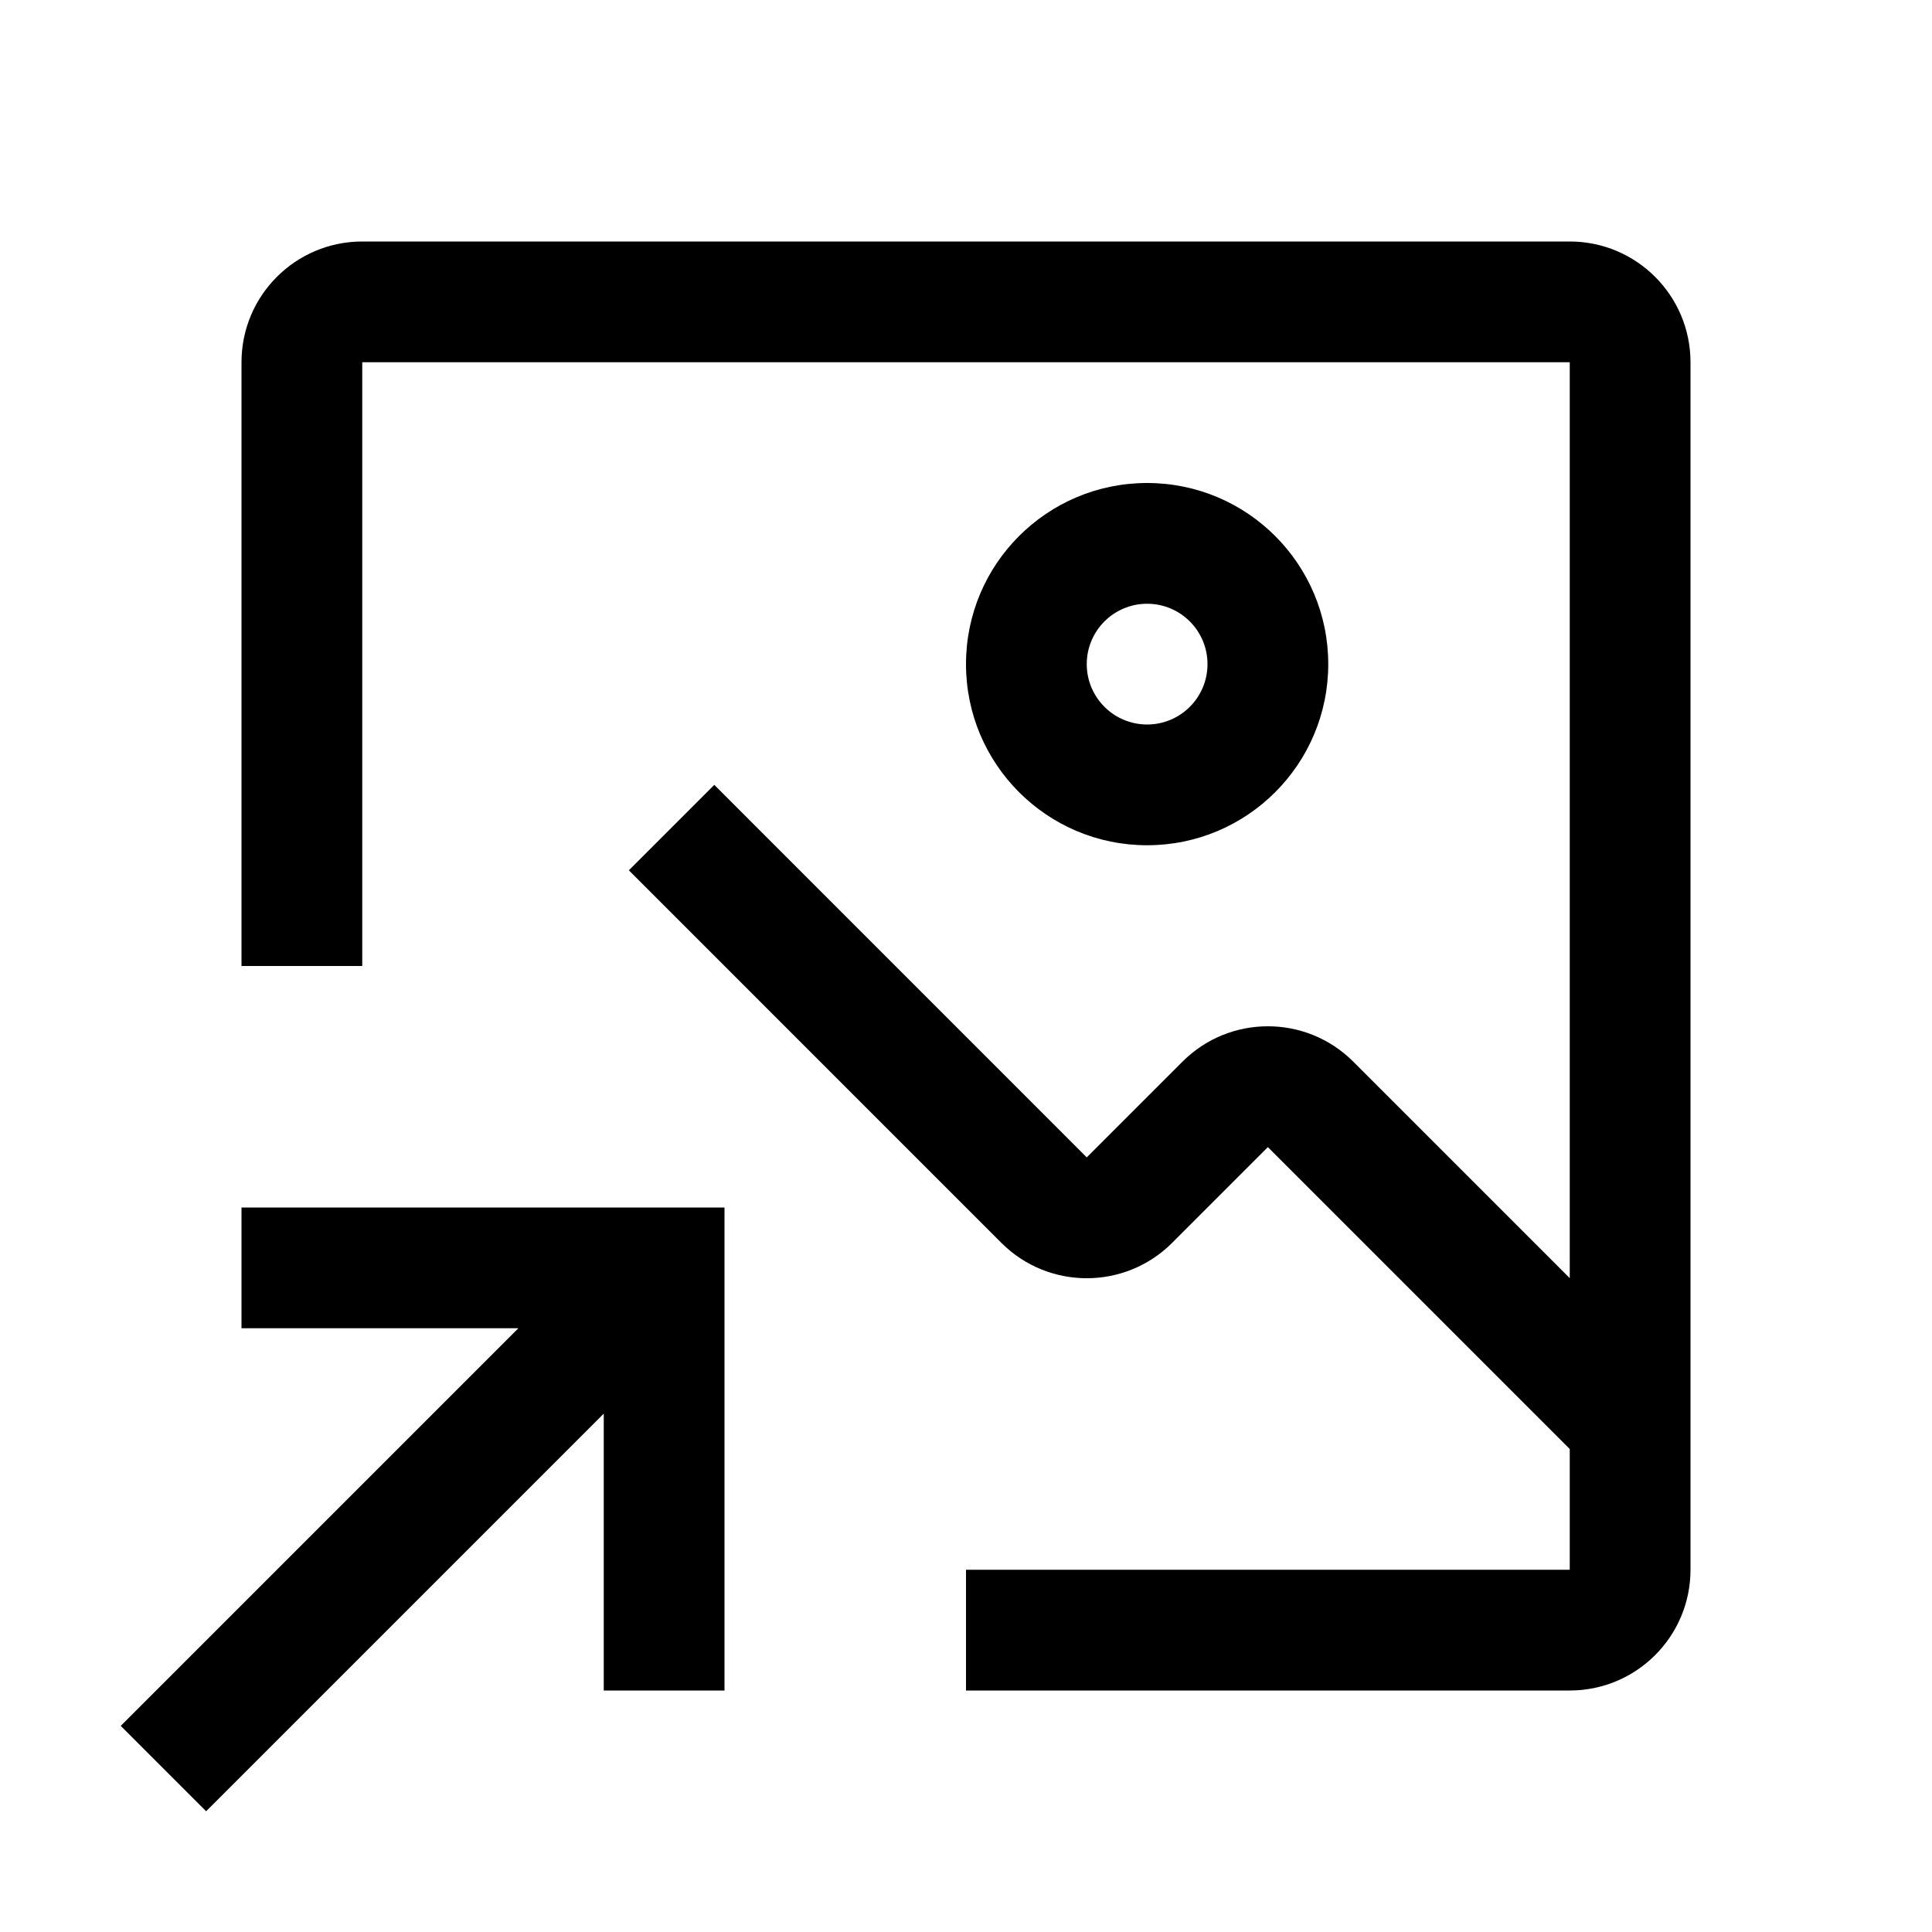
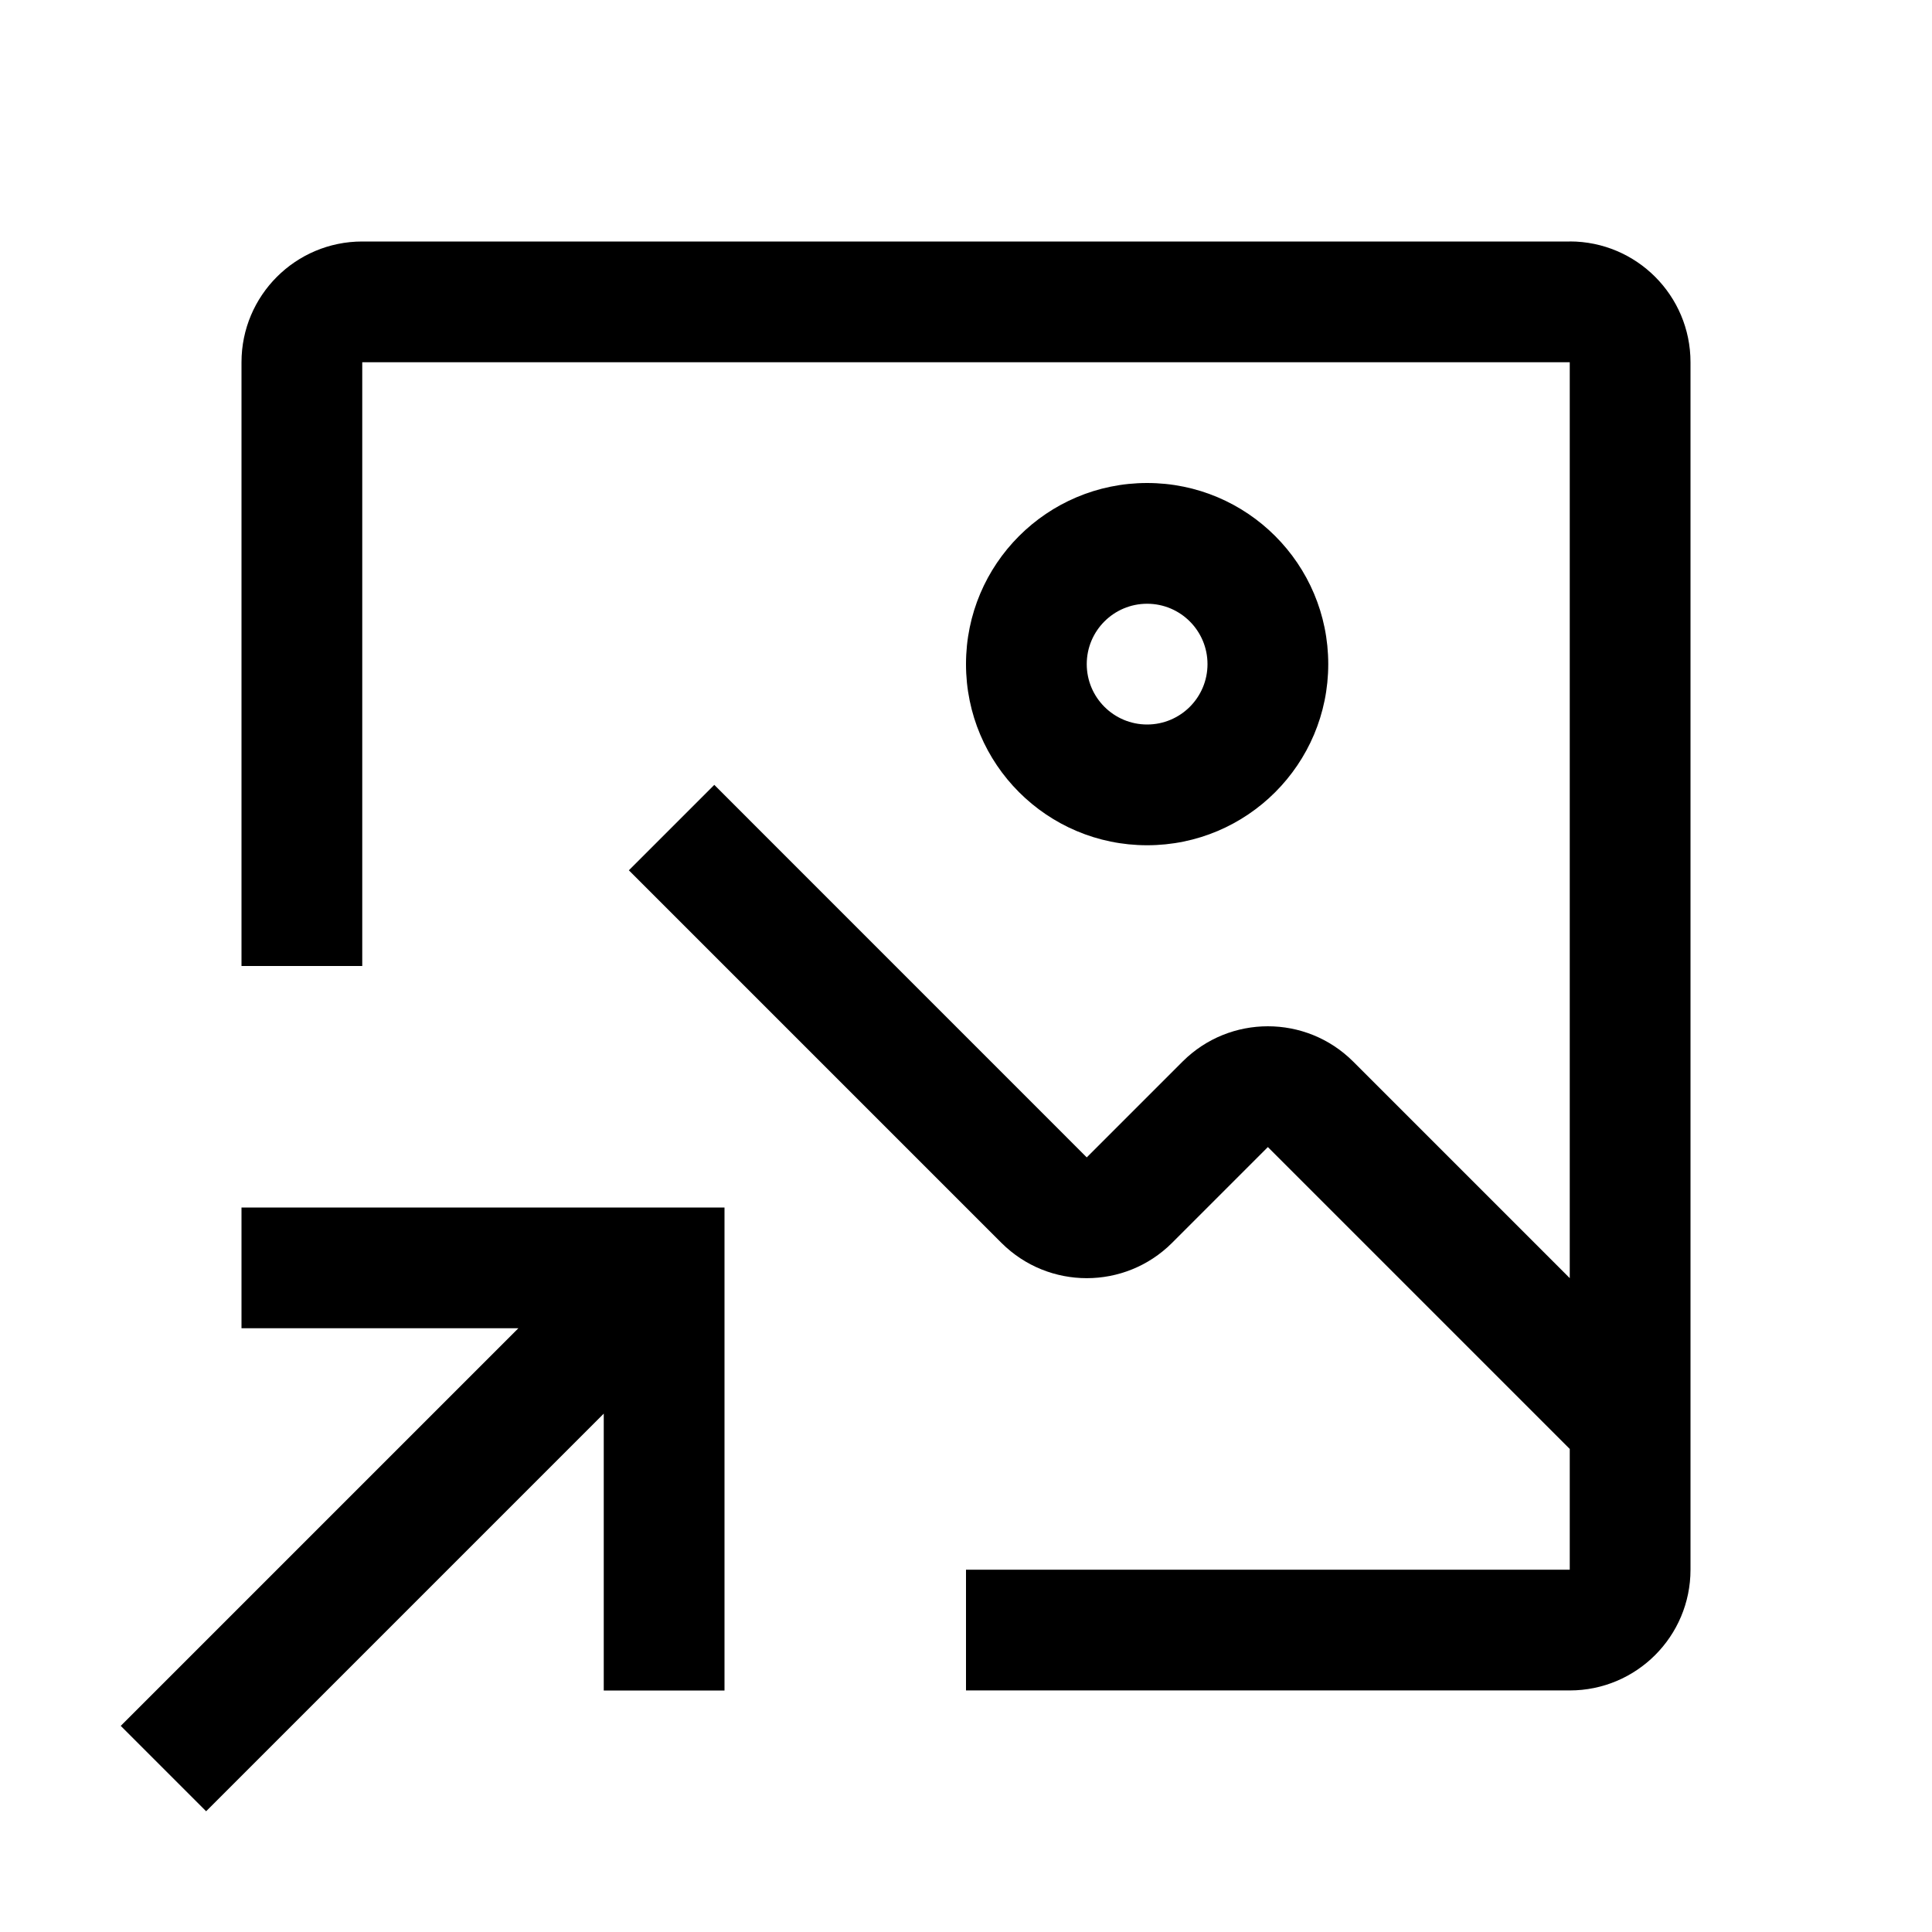
- <svg xmlns="http://www.w3.org/2000/svg" id="icon" width="32" height="32" viewBox="0 0 32 32">
-   <defs>
-     <style>
-       .cls-1 {
-         fill: none;
-       }
-     </style>
-   </defs>
-   <polygon points="4 20 4 22 8.586 22 2 28.586 3.414 30 10 23.414 10 28 12 28 12 20 4 20" />
-   <path d="M19,14a3,3,0,1,0-3-3A3,3,0,0,0,19,14Zm0-4a1,1,0,1,1-1,1A1,1,0,0,1,19,10Z" />
-   <path d="M26,4H6A2,2,0,0,0,4,6V16H6V6H26V21.17l-3.59-3.59a2,2,0,0,0-2.82,0L18,19.17,11.831,13l-1.415,1.415L14,18l2.59,2.59a2,2,0,0,0,2.82,0L21,19l5,5v2H16v2H26a2,2,0,0,0,2-2V6A2,2,0,0,0,26,4Z" />
-   <rect id="_Transparent_Rectangle_" data-name="&lt;Transparent Rectangle&gt;" class="cls-1" width="32" height="32" />
+ <svg xmlns="http://www.w3.org/2000/svg" height="32" viewBox="0 0 32 32" width="32">
+   <path d="m4 20v2h4.586l-6.586 6.586 1.414 1.414 6.586-6.586v4.586h2v-8z" />
+   <path d="m19 14a3 3 0 1 0 -3-3 3 3 0 0 0 3 3zm0-4a1 1 0 1 1 -1 1 1 1 0 0 1 1-1z" />
+   <path d="m26 4h-20a2 2 0 0 0 -2 2v10h2v-10h20v15.17l-3.59-3.59a2 2 0 0 0 -2.82 0l-1.59 1.59-6.169-6.17-1.415 1.415 3.584 3.584 2.59 2.59a2 2 0 0 0 2.82 0l1.59-1.59 5 5v2h-10v2h10a2 2 0 0 0 2-2v-20a2 2 0 0 0 -2-2z" />
+   <path d="m0 0h32v32h-32z" fill="none" />
</svg>
